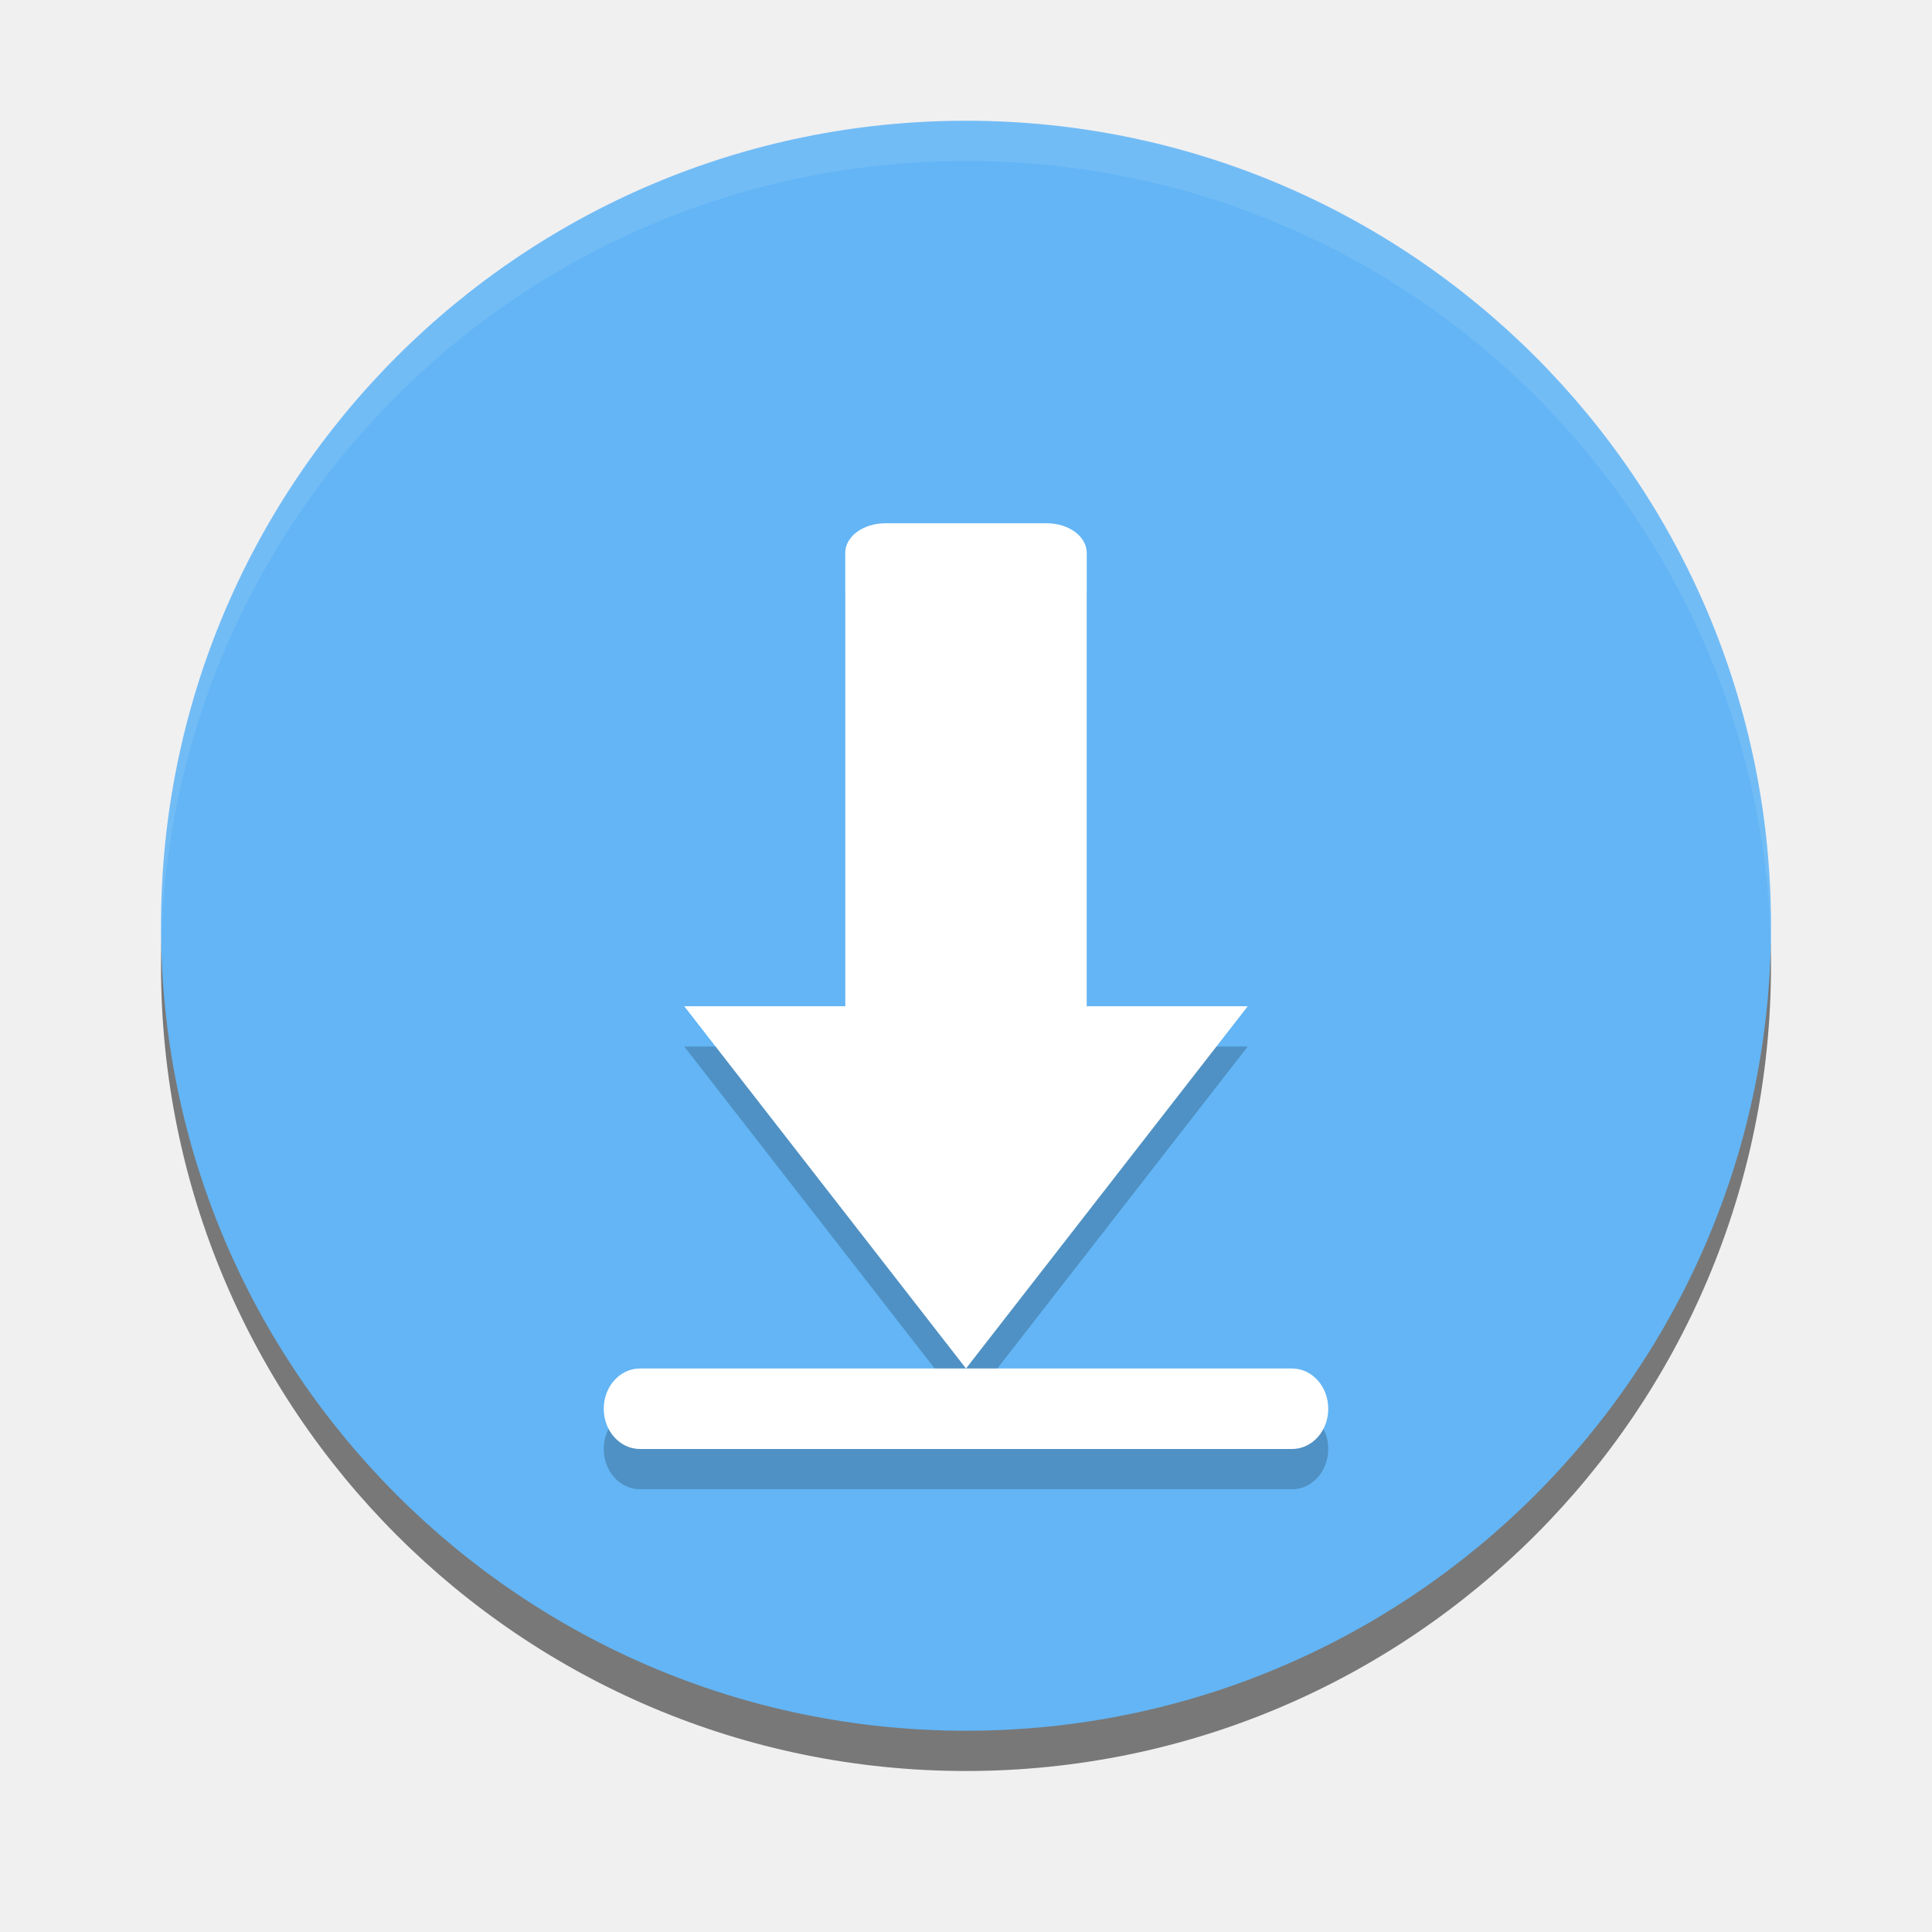
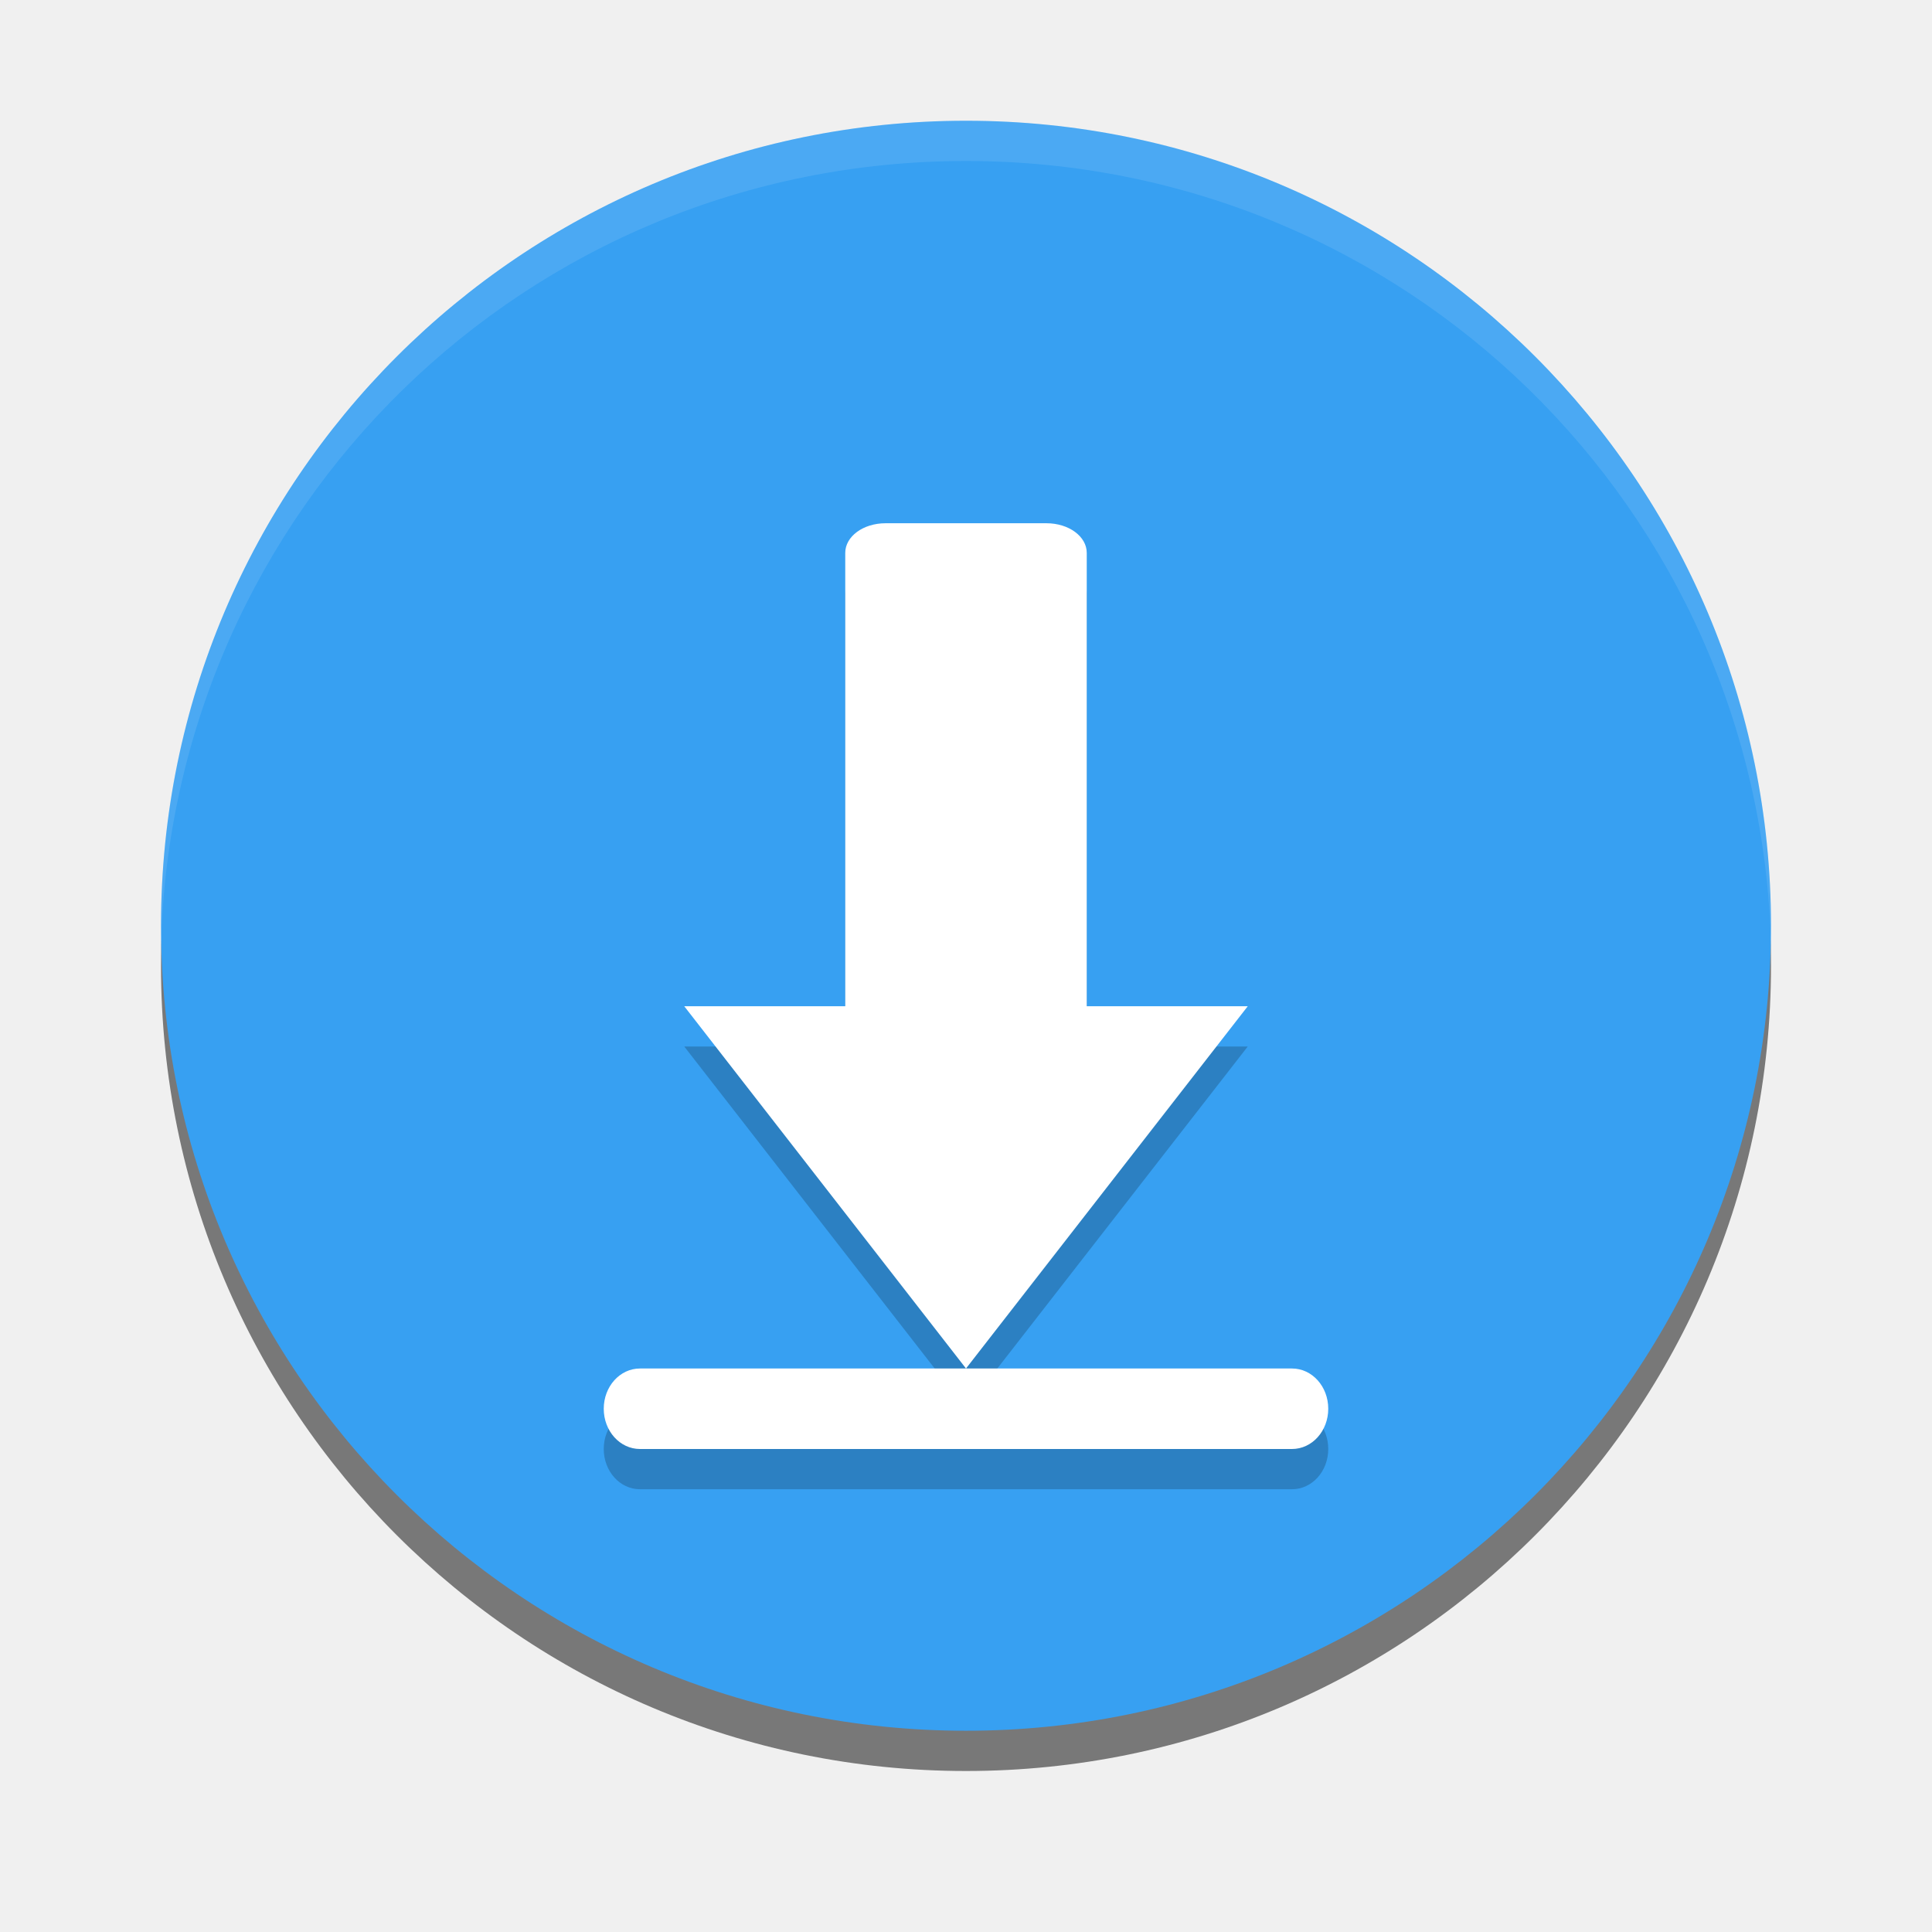
<svg xmlns="http://www.w3.org/2000/svg" xmlns:xlink="http://www.w3.org/1999/xlink" id="svg2817" height="48" width="48" version="1.0">
  <defs id="defs2819">
    <linearGradient id="linearGradient2815" y2="17.5" spreadMethod="reflect" gradientUnits="userSpaceOnUse" x2="3.005" y1="17.5" x1="44.995">
      <stop id="stop3277" style="stop-color:#fff;stop-opacity:0" offset="0" />
      <stop id="stop3283" style="stop-color:#fff" offset=".245" />
      <stop id="stop3285" style="stop-color:#fff" offset=".773" />
      <stop id="stop3279" style="stop-color:#fff;stop-opacity:0" offset="1" />
    </linearGradient>
    <linearGradient id="linearGradient2813" y2="8" gradientUnits="userSpaceOnUse" x2="26" y1="22" x1="26">
      <stop id="stop3829" style="stop-color:#fff" offset="0" />
      <stop id="stop4295" style="stop-color:#fff" offset=".302" />
      <stop id="stop4293" style="stop-color:#fff;stop-opacity:.69" offset=".344" />
      <stop id="stop3832" style="stop-color:#fff;stop-opacity:0" offset="1" />
    </linearGradient>
    <linearGradient id="linearGradient2811" y2="45.934" gradientUnits="userSpaceOnUse" x2="43.007" gradientTransform="matrix(1.2822 0 0 1.1747 -6.0702 -5.3032)" y1="30.555" x1="23.452">
      <stop id="stop4561" style="stop-color:#fff;stop-opacity:0" offset="0" />
      <stop id="stop4563" style="stop-color:#fff;stop-opacity:0" offset="1" />
    </linearGradient>
    <linearGradient id="linearGradient2809" y2="45.042" gradientUnits="userSpaceOnUse" x2="15.464" y1="7.976" x1="15.464">
      <stop id="stop3297" style="stop-color:#c9af8b" offset="0" />
      <stop id="stop3299" style="stop-color:#ad8757" offset=".239" />
      <stop id="stop3301" style="stop-color:#c2a57f" offset=".276" />
      <stop id="stop3303" style="stop-color:#9d7d53" offset="1" />
    </linearGradient>
    <linearGradient id="linearGradient2807" y2="37.277" gradientUnits="userSpaceOnUse" x2="24.997" gradientTransform="matrix(1.2822 0 0 1.5573 -6.0702 -15.291)" y1="15.378" x1="24.823">
      <stop id="stop3201" style="stop-color:#dac197" offset="0" />
      <stop id="stop3203" style="stop-color:#c1a581" offset=".239" />
      <stop id="stop3205" style="stop-color:#dbc298" offset=".276" />
      <stop id="stop3207" style="stop-color:#a68b60" offset="1" />
    </linearGradient>
    <radialGradient id="radialGradient2805" xlink:href="#linearGradient3681" gradientUnits="userSpaceOnUse" cy="41.5" cx="5" gradientTransform="matrix(.59382 0 0 1.5367 41.141 -103.94)" r="5" />
    <linearGradient id="linearGradient2803" y2="35" gradientUnits="userSpaceOnUse" x2="17.554" gradientTransform="matrix(1.757 0 0 1.397 -17.394 -16.412)" y1="46" x1="17.554">
      <stop id="stop3705" style="stop-opacity:0" offset="0" />
      <stop id="stop3711" offset=".5" />
      <stop id="stop3707" style="stop-opacity:0" offset="1" />
    </linearGradient>
    <linearGradient id="linearGradient3681">
      <stop id="stop3683" offset="0" />
      <stop id="stop3685" style="stop-opacity:0" offset="1" />
    </linearGradient>
    <radialGradient id="radialGradient2801" xlink:href="#linearGradient3681" gradientUnits="userSpaceOnUse" cy="41.5" cx="5" gradientTransform="matrix(.59382 0 0 1.5367 -6.6595 -103.94)" r="5" />
    <linearGradient id="linearGradient2789" y2="25.411" gradientUnits="userSpaceOnUse" x2="57.726" gradientTransform="matrix(0 .71282 -.67402 0 50.746 15.046)" y1="25.411" x1="13.472">
      <stop id="stop4224" style="stop-color:#fff" offset="0" />
      <stop id="stop4226" style="stop-color:#fff;stop-opacity:0" offset="1" />
    </linearGradient>
    <linearGradient id="linearGradient2787" y2="20.71" gradientUnits="userSpaceOnUse" x2=".816" gradientTransform="matrix(0 -.6146 -.58384 0 46.949 46.633)" y1="20.71" x1="28.315">
      <stop id="stop2266" style="stop-color:#d7e866" offset="0" />
      <stop id="stop2268" style="stop-color:#8cab2a" offset="1" />
    </linearGradient>
    <radialGradient r="5" gradientTransform="matrix(.59382 0 0 1.5367 41.141 -103.94)" cx="5" cy="41.5" gradientUnits="userSpaceOnUse" xlink:href="#linearGradient3681" id="radialGradient2805-9" />
    <radialGradient r="5" gradientTransform="matrix(.59382 0 0 1.5367 -6.6595 -103.94)" cx="5" cy="41.5" gradientUnits="userSpaceOnUse" xlink:href="#linearGradient3681" id="radialGradient2801-3" />
    <radialGradient r="5" gradientTransform="matrix(.59382 0 0 1.5367 41.141 -103.94)" cx="5" cy="41.5" gradientUnits="userSpaceOnUse" xlink:href="#linearGradient3681" id="radialGradient2805-5" />
    <radialGradient r="5" gradientTransform="matrix(.59382 0 0 1.5367 -6.6595 -103.94)" cx="5" cy="41.5" gradientUnits="userSpaceOnUse" xlink:href="#linearGradient3681" id="radialGradient2801-32" />
    <radialGradient id="radialGradient2805-9-6" xlink:href="#linearGradient3681" gradientUnits="userSpaceOnUse" cy="41.5" cx="5" gradientTransform="matrix(.59382 0 0 1.5367 41.141 -103.94)" r="5" />
    <radialGradient id="radialGradient2801-3-8" xlink:href="#linearGradient3681" gradientUnits="userSpaceOnUse" cy="41.5" cx="5" gradientTransform="matrix(.59382 0 0 1.5367 -6.6595 -103.94)" r="5" />
    <clipPath clipPathUnits="userSpaceOnUse" id="clipPath6332">
      <rect style="opacity:1;fill:#002737;fill-opacity:1;stroke:none;stroke-width:0;stroke-linecap:butt;stroke-linejoin:miter;stroke-miterlimit:4;stroke-dasharray:none;stroke-dashoffset:0;stroke-opacity:1" id="rect6334" width="262.551" height="36.242" x="126.23" y="674.269" ry="9.12" rx="9.12" />
    </clipPath>
    <linearGradient id="linearGradient3924-1">
      <stop id="stop3926-3" style="stop-color:#ffffff;stop-opacity:1" offset="0" />
      <stop id="stop3928-91" style="stop-color:#ffffff;stop-opacity:0.235" offset="0.063" />
      <stop id="stop3930-6" style="stop-color:#ffffff;stop-opacity:0.157" offset="0.951" />
      <stop id="stop3932-6" style="stop-color:#ffffff;stop-opacity:0.392" offset="1" />
    </linearGradient>
    <linearGradient id="linearGradient27416-1-2-2">
      <stop id="stop27420-2-0-2" style="stop-color:#55c1ec;stop-opacity:1" offset="0" />
      <stop id="stop27422-3-5-1" style="stop-color:#3689e6;stop-opacity:1" offset="1" />
    </linearGradient>
    <linearGradient id="linearGradient4632-92-3-0-8-1-6">
      <stop id="stop4634-68-8-0-2-9-1" style="stop-color:#fafafa;stop-opacity:1" offset="0" />
      <stop id="stop4636-8-21-7-1-4-9" style="stop-color:#e1e1e1;stop-opacity:1" offset="1" />
    </linearGradient>
    <radialGradient cx="4.993" cy="43.5" r="2.5" fx="4.993" fy="43.5" id="radialGradient3013" xlink:href="#linearGradient3688-166-749" gradientUnits="userSpaceOnUse" gradientTransform="matrix(2.003784,0,0,1.4,27.98813,-17.4)" />
    <linearGradient id="linearGradient3688-166-749">
      <stop id="stop2883" style="stop-color:#181818;stop-opacity:1" offset="0" />
      <stop id="stop2885" style="stop-color:#181818;stop-opacity:0" offset="1" />
    </linearGradient>
    <radialGradient cx="4.993" cy="43.5" r="2.5" fx="4.993" fy="43.5" id="radialGradient3015" xlink:href="#linearGradient3688-166-749" gradientUnits="userSpaceOnUse" gradientTransform="matrix(2.003784,0,0,1.4,-20.01187,-104.4)" />
    <linearGradient id="linearGradient3702-501-757">
      <stop id="stop2895" style="stop-color:#181818;stop-opacity:0" offset="0" />
      <stop id="stop2897" style="stop-color:#181818;stop-opacity:1" offset="0.5" />
      <stop id="stop2899" style="stop-color:#181818;stop-opacity:0" offset="1" />
    </linearGradient>
    <linearGradient x1="25.058" y1="47.028" x2="25.058" y2="39.999" id="linearGradient4387" xlink:href="#linearGradient3702-501-757" gradientUnits="userSpaceOnUse" />
    <linearGradient id="linearGradient4011-9-9-70-61-7">
      <stop id="stop4013-5-4-3-8-3" style="stop-color:#ffffff;stop-opacity:1;" offset="0" />
      <stop offset="0.508" style="stop-color:#ffffff;stop-opacity:0.235;" id="stop4015-1-5-70-9-5" />
      <stop id="stop4017-7-0-13-0-1" style="stop-color:#ffffff;stop-opacity:0.157;" offset="0.835" />
      <stop id="stop4019-1-12-7-0-7" style="stop-color:#ffffff;stop-opacity:0.392;" offset="1" />
    </linearGradient>
    <linearGradient id="linearGradient4215-8-4-07-7">
      <stop style="stop-color:#e9e9e9;stop-opacity:1;" offset="0" id="stop4217-1-2-1-2" />
      <stop style="stop-color:#ffffff;stop-opacity:1;" offset="1" id="stop4219-3-4-0-96" />
    </linearGradient>
    <radialGradient gradientTransform="matrix(2.003784,0,0,1.4,-20.01187,-104.4)" gradientUnits="userSpaceOnUse" xlink:href="#linearGradient3688-166-749" id="radialGradient3339-1-4" fy="43.5" fx="4.993" r="2.5" cy="43.5" cx="4.993" />
    <radialGradient gradientTransform="matrix(2.003784,0,0,1.4,27.98813,-17.4)" gradientUnits="userSpaceOnUse" xlink:href="#linearGradient3688-166-749" id="radialGradient3337-2-2" fy="43.5" fx="4.993" r="2.5" cy="43.5" cx="4.993" />
    <linearGradient xlink:href="#linearGradient4011-9-9-70-61-7" id="linearGradient3590" gradientUnits="userSpaceOnUse" gradientTransform="matrix(-0.2972972,0,0,0.2972972,52.32618,17.46136)" x1="71.204" y1="6.238" x2="71.204" y2="44.341" />
    <linearGradient xlink:href="#linearGradient4215-8-4-07-7" id="linearGradient3593" gradientUnits="userSpaceOnUse" gradientTransform="matrix(-0.254902,0,0,0.254902,39.15686,16.33333)" x1="38.977" y1="59.968" x2="38.977" y2="8.093" />
    <linearGradient xlink:href="#linearGradient27416-1-2-2" id="linearGradient3818" gradientUnits="userSpaceOnUse" gradientTransform="matrix(1.111111,0,0,1.25,-96.57256,-8.817797)" x1="30.271" y1="10.029" x2="30.271" y2="55.053" />
    <linearGradient xlink:href="#linearGradient3924-1" id="linearGradient3822" gradientUnits="userSpaceOnUse" gradientTransform="matrix(1.432432,0,0,1.436283,-95.39538,-3.288576)" x1="24" y1="5" x2="24" y2="43" />
    <radialGradient xlink:href="#linearGradient4632-92-3-0-8-1-6" id="radialGradient3826" gradientUnits="userSpaceOnUse" gradientTransform="matrix(1.0056172e-8,2.310336,-2.310336,1.0056172e-8,-50.98572,-69.90376)" cx="32" cy="4.342" fx="32" fy="4.342" r="27.5" />
    <linearGradient xlink:href="#linearGradient27416-1-2-2" id="linearGradient3853" gradientUnits="userSpaceOnUse" gradientTransform="matrix(0.7878787,0,0,0.8863636,-1.212111,-3.363642)" x1="30.271" y1="10.029" x2="30.271" y2="55.053" />
    <linearGradient x1="8.925" y1="6" x2="8.925" y2="19" id="linearGradient2868" xlink:href="#linearGradient3678" gradientUnits="userSpaceOnUse" gradientTransform="translate(-1,-2)" />
    <linearGradient id="linearGradient3678">
      <stop id="stop3680" style="stop-color:#ffffff;stop-opacity:1" offset="0" />
      <stop id="stop3682" style="stop-color:#e6e6e6;stop-opacity:1" offset="1" />
    </linearGradient>
    <linearGradient x1="9" y1="3" x2="9" y2="21" id="linearGradient2393" xlink:href="#linearGradient3678" gradientUnits="userSpaceOnUse" gradientTransform="translate(-2,-1)" />
    <clipPath id="clipPath4473" clipPathUnits="userSpaceOnUse">
      <path style="fill:#fecd38;fill-opacity:1;stroke:none" d="m 142,240 c -1.108,0 -2,0.892 -2,2 l 0,36 c 0,1.108 0.892,2 2,2 l 22,0 16,-16 0,-22 c 0,-1.108 -0.892,-2 -2,-2 z" id="path4475" />
    </clipPath>
    <clipPath id="clipPath-284952804">
      <g id="g17" transform="translate(0,-1004.362)">
        <path style="fill:#1890d0" id="path19" transform="matrix(15.33333,0,0,11.5,415,878.8622)" d="m -24,13 c 0,1.105 -0.672,2 -1.5,2 -0.828,0 -1.5,-0.895 -1.5,-2 0,-1.105 0.672,-2 1.5,-2 0.828,0 1.5,0.895 1.5,2 z" />
      </g>
    </clipPath>
    <radialGradient id="radialGradient2805-6" xlink:href="#linearGradient3681" gradientUnits="userSpaceOnUse" cy="41.5" cx="5" gradientTransform="matrix(.59382 0 0 1.5367 41.141 -103.94)" r="5" />
    <radialGradient id="radialGradient2801-9" xlink:href="#linearGradient3681" gradientUnits="userSpaceOnUse" cy="41.5" cx="5" gradientTransform="matrix(.59382 0 0 1.5367 -6.6595 -103.94)" r="5" />
    <radialGradient r="5" gradientTransform="matrix(.59382 0 0 1.5367 41.141 -103.94)" cx="5" cy="41.5" gradientUnits="userSpaceOnUse" xlink:href="#linearGradient3681" id="radialGradient2805-9-2" />
    <radialGradient r="5" gradientTransform="matrix(.59382 0 0 1.5367 -6.6595 -103.94)" cx="5" cy="41.5" gradientUnits="userSpaceOnUse" xlink:href="#linearGradient3681" id="radialGradient2801-3-7" />
    <clipPath id="clipPath6332-9" clipPathUnits="userSpaceOnUse">
      <rect rx="9.12" ry="9.12" y="674.269" x="126.23" height="36.242" width="262.551" id="rect6334-7" style="opacity:1;fill:#002737;fill-opacity:1;stroke:none;stroke-width:0;stroke-linecap:butt;stroke-linejoin:miter;stroke-miterlimit:4;stroke-dasharray:none;stroke-dashoffset:0;stroke-opacity:1" />
    </clipPath>
    <radialGradient gradientTransform="matrix(2.003784,0,0,1.4,27.98813,-17.4)" gradientUnits="userSpaceOnUse" xlink:href="#linearGradient3688-166-749" id="radialGradient3013-3" fy="43.5" fx="4.993" r="2.5" cy="43.5" cx="4.993" />
    <radialGradient gradientTransform="matrix(2.003784,0,0,1.4,-20.01187,-104.4)" gradientUnits="userSpaceOnUse" xlink:href="#linearGradient3688-166-749" id="radialGradient3015-1" fy="43.5" fx="4.993" r="2.5" cy="43.5" cx="4.993" />
    <radialGradient cx="4.993" cy="43.5" r="2.5" fx="4.993" fy="43.5" id="radialGradient3339-1-4-4" xlink:href="#linearGradient3688-166-749" gradientUnits="userSpaceOnUse" gradientTransform="matrix(2.003784,0,0,1.4,-20.01187,-104.4)" />
    <radialGradient cx="4.993" cy="43.5" r="2.5" fx="4.993" fy="43.5" id="radialGradient3337-2-2-7" xlink:href="#linearGradient3688-166-749" gradientUnits="userSpaceOnUse" gradientTransform="matrix(2.003784,0,0,1.4,27.98813,-17.4)" />
    <radialGradient r="27.5" fy="4.342" fx="32" cy="4.342" cx="32" gradientTransform="matrix(1.0056172e-8,2.310336,-2.310336,1.0056172e-8,-50.98572,-69.90376)" gradientUnits="userSpaceOnUse" id="radialGradient3826-4" xlink:href="#linearGradient4632-92-3-0-8-1-6" />
    <clipPath clipPathUnits="userSpaceOnUse" id="clipPath4421">
      <path id="path4423" d="m 142,252 c -1.108,0 -2,0.892 -2,2 l 0,24 c 0,1.108 0.892,2 2,2 l 2,0 22,0 2,0 0,-2 0,-24 0,-2 -2,0 -22,0 -2,0 z" style="fill:#ebebeb;fill-opacity:1;stroke:none" />
    </clipPath>
    <clipPath clipPathUnits="userSpaceOnUse" id="clipPath4081">
      <path id="path4083" d="m 152,268 16,12 0,-28 -16,-12 z" style="fill:#c4c4c4;fill-opacity:1;stroke:none" />
    </clipPath>
    <radialGradient r="5" gradientTransform="matrix(.59382 0 0 1.5367 41.141 -103.94)" cx="5" cy="41.5" gradientUnits="userSpaceOnUse" xlink:href="#linearGradient3681" id="radialGradient2805-7" />
    <radialGradient r="5" gradientTransform="matrix(.59382 0 0 1.5367 -6.6595 -103.94)" cx="5" cy="41.5" gradientUnits="userSpaceOnUse" xlink:href="#linearGradient3681" id="radialGradient2801-8" />
  </defs>
  <rect ry="20" rx="20" y="-180" x="-280" height="40" width="40" id="rect4209" style="opacity:0.5;fill:#000000;fill-opacity:1;stroke:none;" transform="matrix(0,-1,-1,0,-136,-236)" />
-   <rect transform="matrix(0,-1,-1,0,0,0)" style="fill:#63b5f5;fill-opacity:1;stroke:none" id="rect4203-2" width="40" height="40" x="-43" y="-44" rx="20" ry="20" />
+   <rect transform="matrix(0,-1,-1,0,0,0)" style="fill:#37a0f2;fill-opacity:1;stroke:none" id="rect4203-2" width="40" height="40" x="-43" y="-44" rx="20" ry="20" />
  <path id="path4325" d="m 22,14 c -0.554,0 -1,0.328 -1,0.736 L 21,26 l -4,0 7,9 7,-9 -4,0 0,-11.264 C 27,14.328 26.554,14 26,14 l -4,0 z m 2,21 -8.1,0 C 15.402,35 15,35.446 15,36 c 0,0.554 0.402,1 0.9,1 l 16.199,0 C 32.598,37 33,36.554 33,36 33,35.446 32.598,35 32.1,35 L 24,35 Z" style="display:inline;opacity:0.2;fill:#000000;fill-opacity:1;stroke:none" />
  <path style="opacity:0.1;fill:#ffffff;fill-opacity:1;stroke:none" d="M 24,3 C 12.92,3 4,11.92 4,23 4,23.168 3.996,23.333 4,23.5 4.264,12.654 13.088,4 24,4 34.912,4 43.736,12.654 44,23.5 44.004,23.333 44,23.168 44,23 44,11.92 35.08,3 24,3 Z" id="rect3436" />
  <path style="display:inline;opacity:1;fill:#ffffff;fill-opacity:1;stroke:none" d="m 22,13 c -0.554,0 -1,0.328 -1,0.736 L 21,25 l -4,0 7,9 7,-9 -4,0 0,-11.264 C 27,13.328 26.554,13 26,13 l -4,0 z m 2,21 -8.1,0 C 15.402,34 15,34.446 15,35 c 0,0.554 0.402,1 0.9,1 l 16.199,0 C 32.598,36 33,35.554 33,35 33,34.446 32.598,34 32.1,34 L 24,34 Z" id="path4322" />
</svg>
